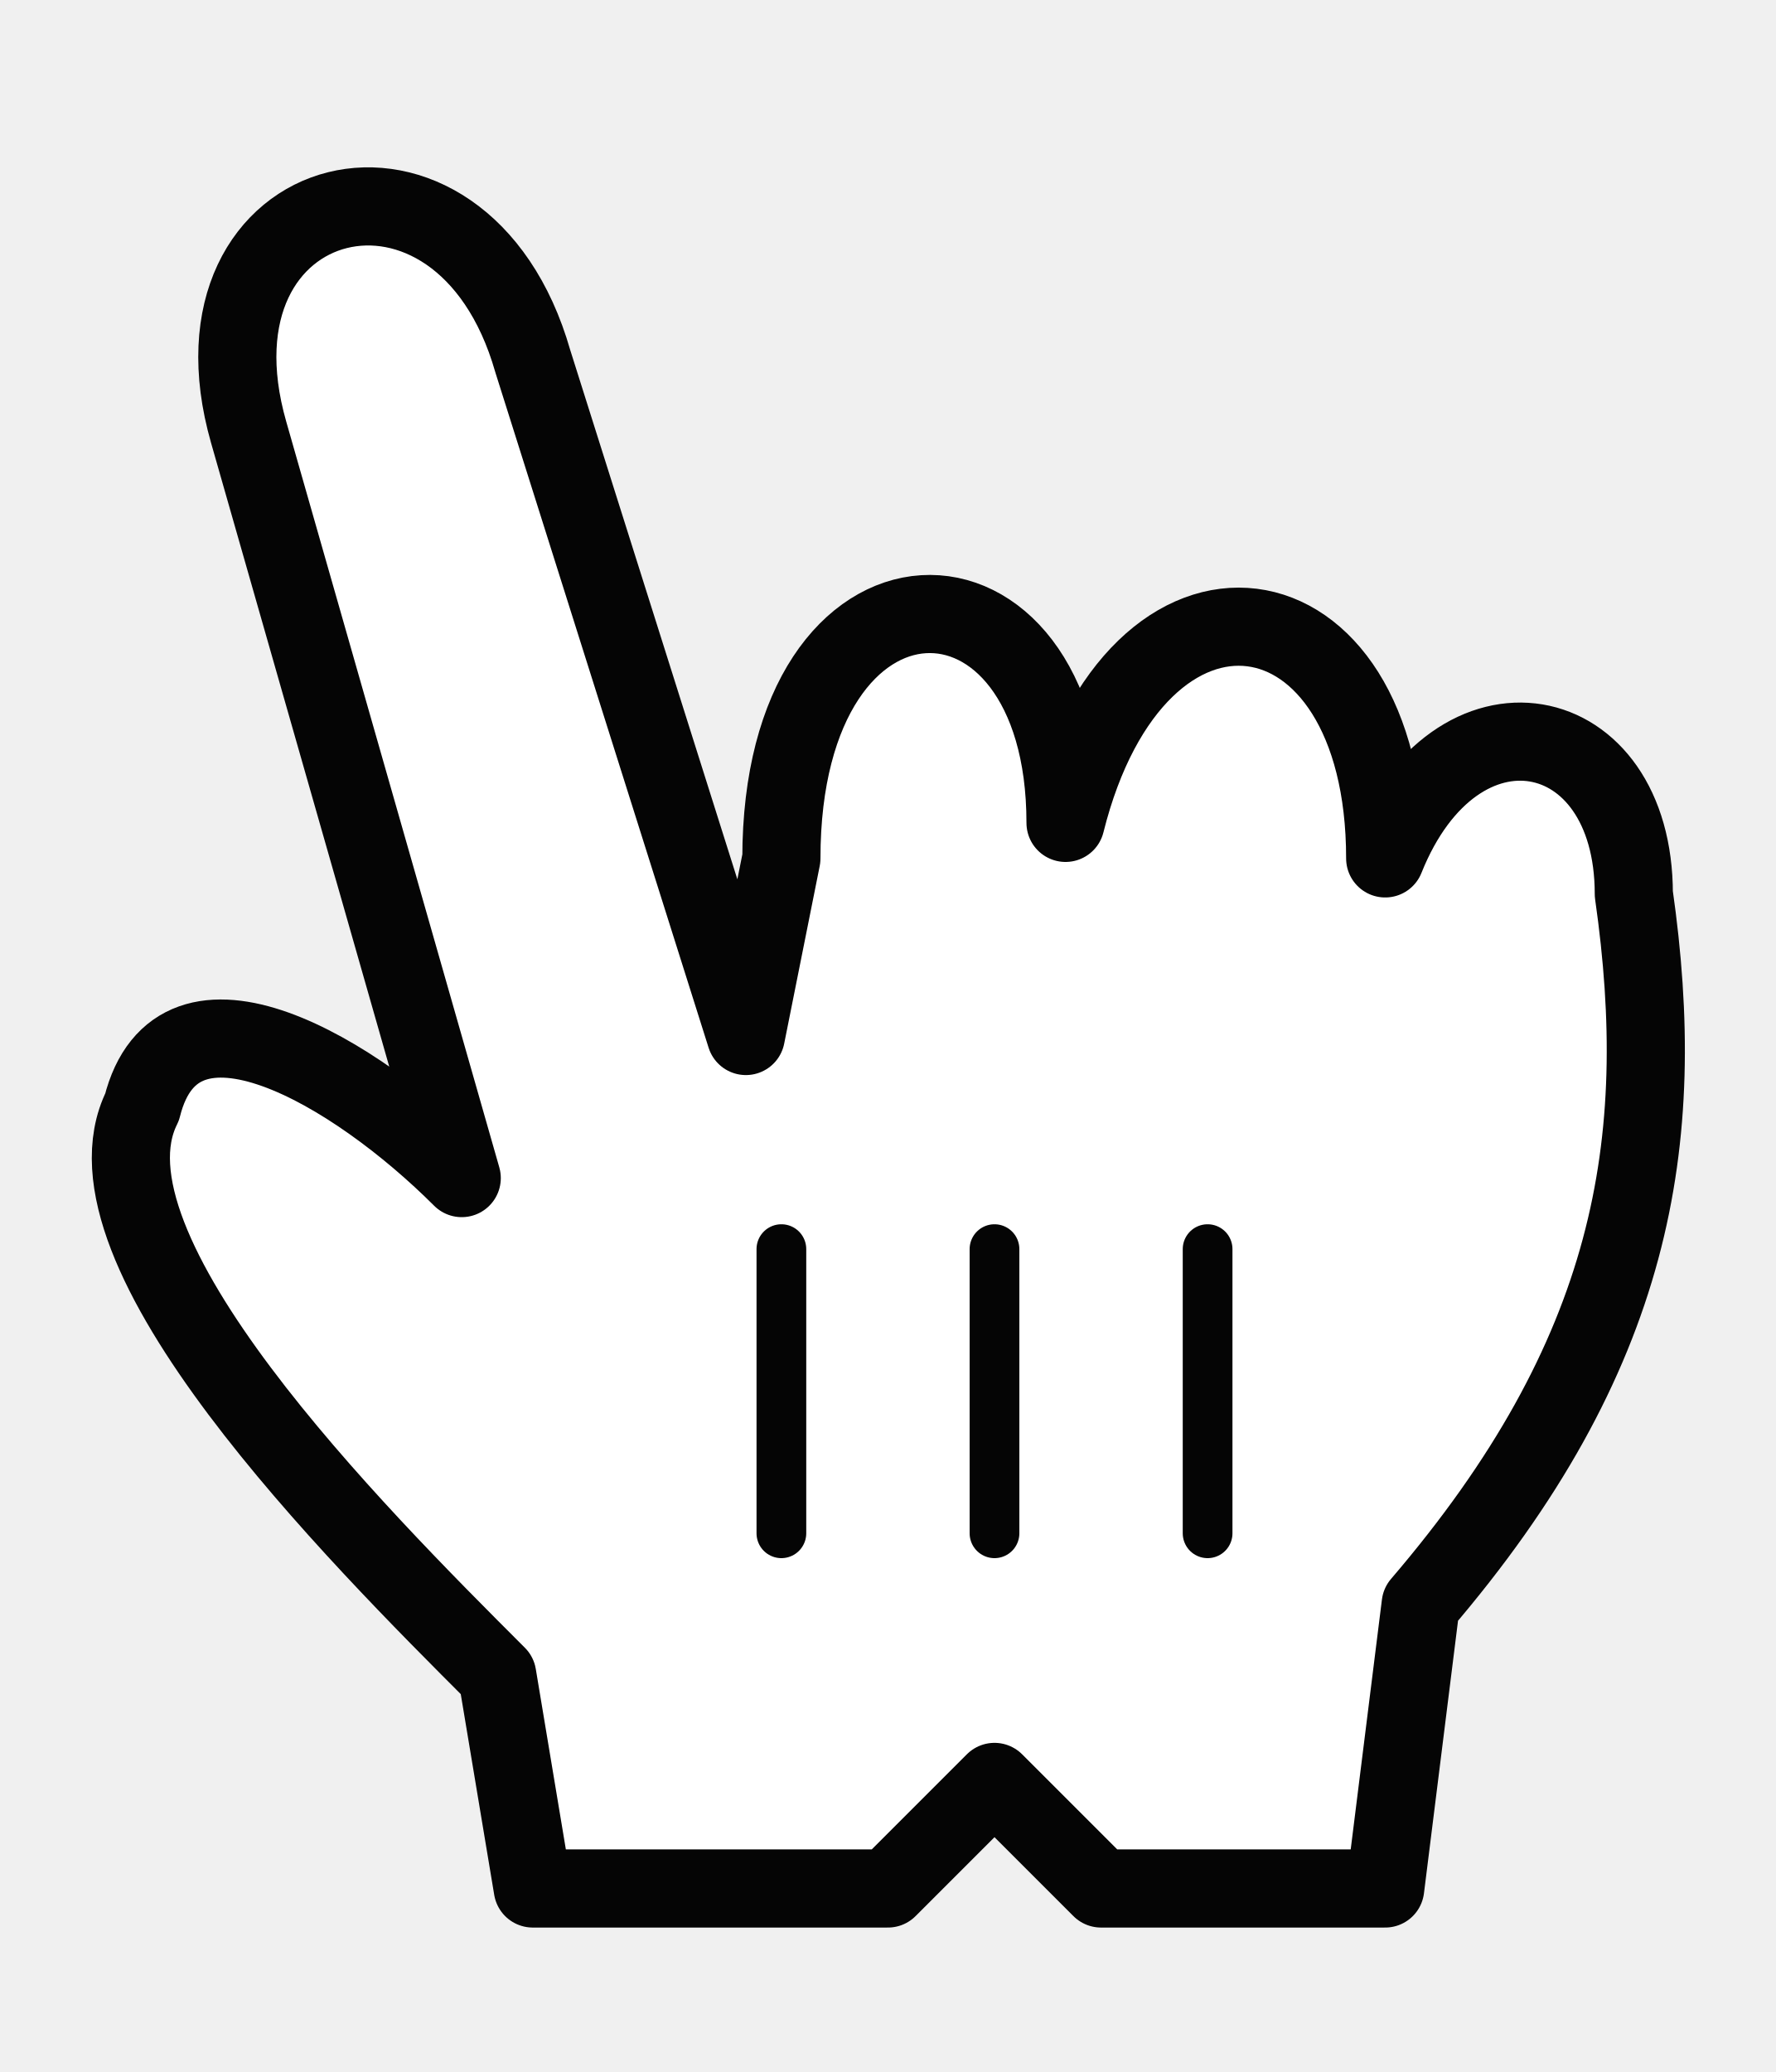
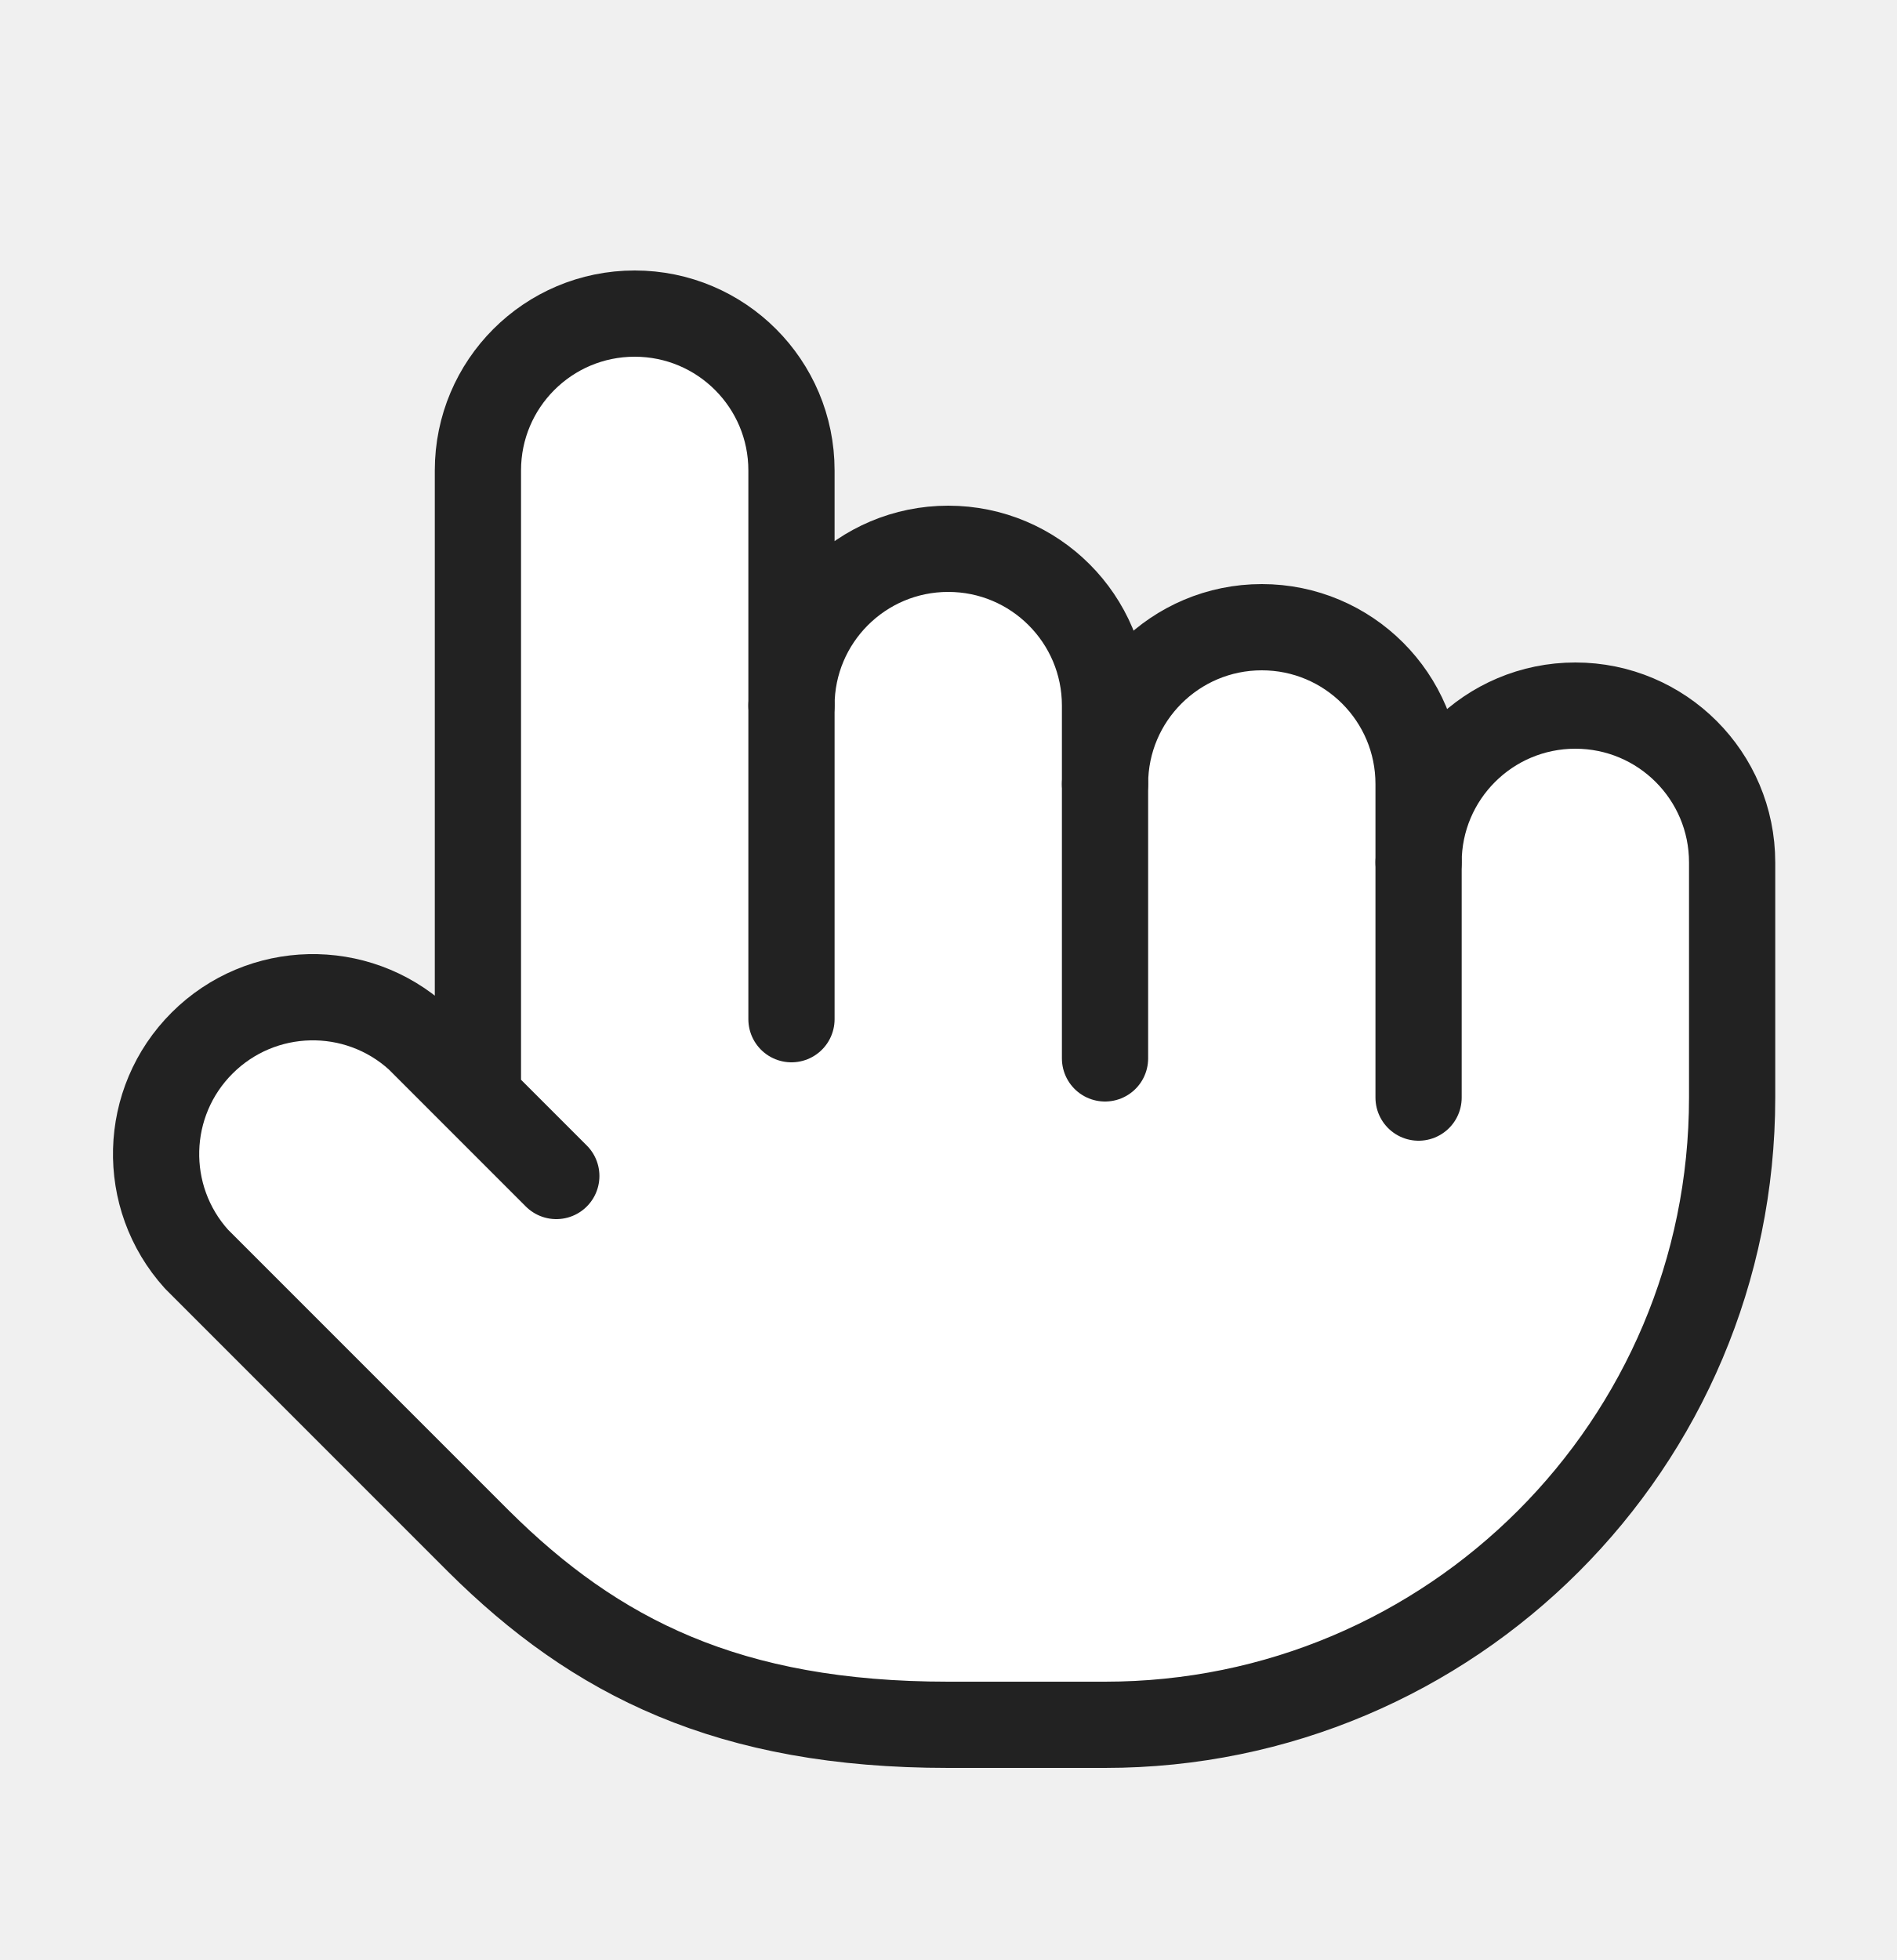
- <svg xmlns="http://www.w3.org/2000/svg" width="30" height="35" viewBox="-2 -2 50 58">
-   <path d="M19 27 13 8C11 1 3 3 5 10l6 21c-3-3-8-6-9-2-2 4 6 12 10 16l1 6h10l3-3 3 3h8l1-8c6-7 7-13 6-20 0-5-5-6-7-1 0-8-7-9-9-1 0-8-8-8-8 1Z" fill="#fff" stroke="#050505" stroke-width="2.2" stroke-linecap="round" stroke-linejoin="round" />
-   <path d="M20 33v8m6-8v8m6-8v8" fill="none" stroke="#050505" stroke-width="1.4" stroke-linecap="round" />
+ <svg xmlns="http://www.w3.org/2000/svg" width="30" height="31" viewBox="0 0 24 25">
+   <path d="M6 14V6a2 2 0 0 1 4 0v3a2 2 0 0 1 4 0v1a2 2 0 0 1 4 0v1a2 2 0 0 1 4 0v3a8 8 0 0 1-8 8h-2c-2.8 0-4.5-.86-5.99-2.34l-3.6-3.6a2 2 0 0 1 2.83-2.82L7 15Z" fill="#fff" stroke="#222" stroke-width="1.1" stroke-linecap="round" stroke-linejoin="round" />
+   <path d="M10 9v4m4-3v3.5m4-2.5v3" fill="none" stroke="#222" stroke-width="1.1" stroke-linecap="round" />
</svg>
